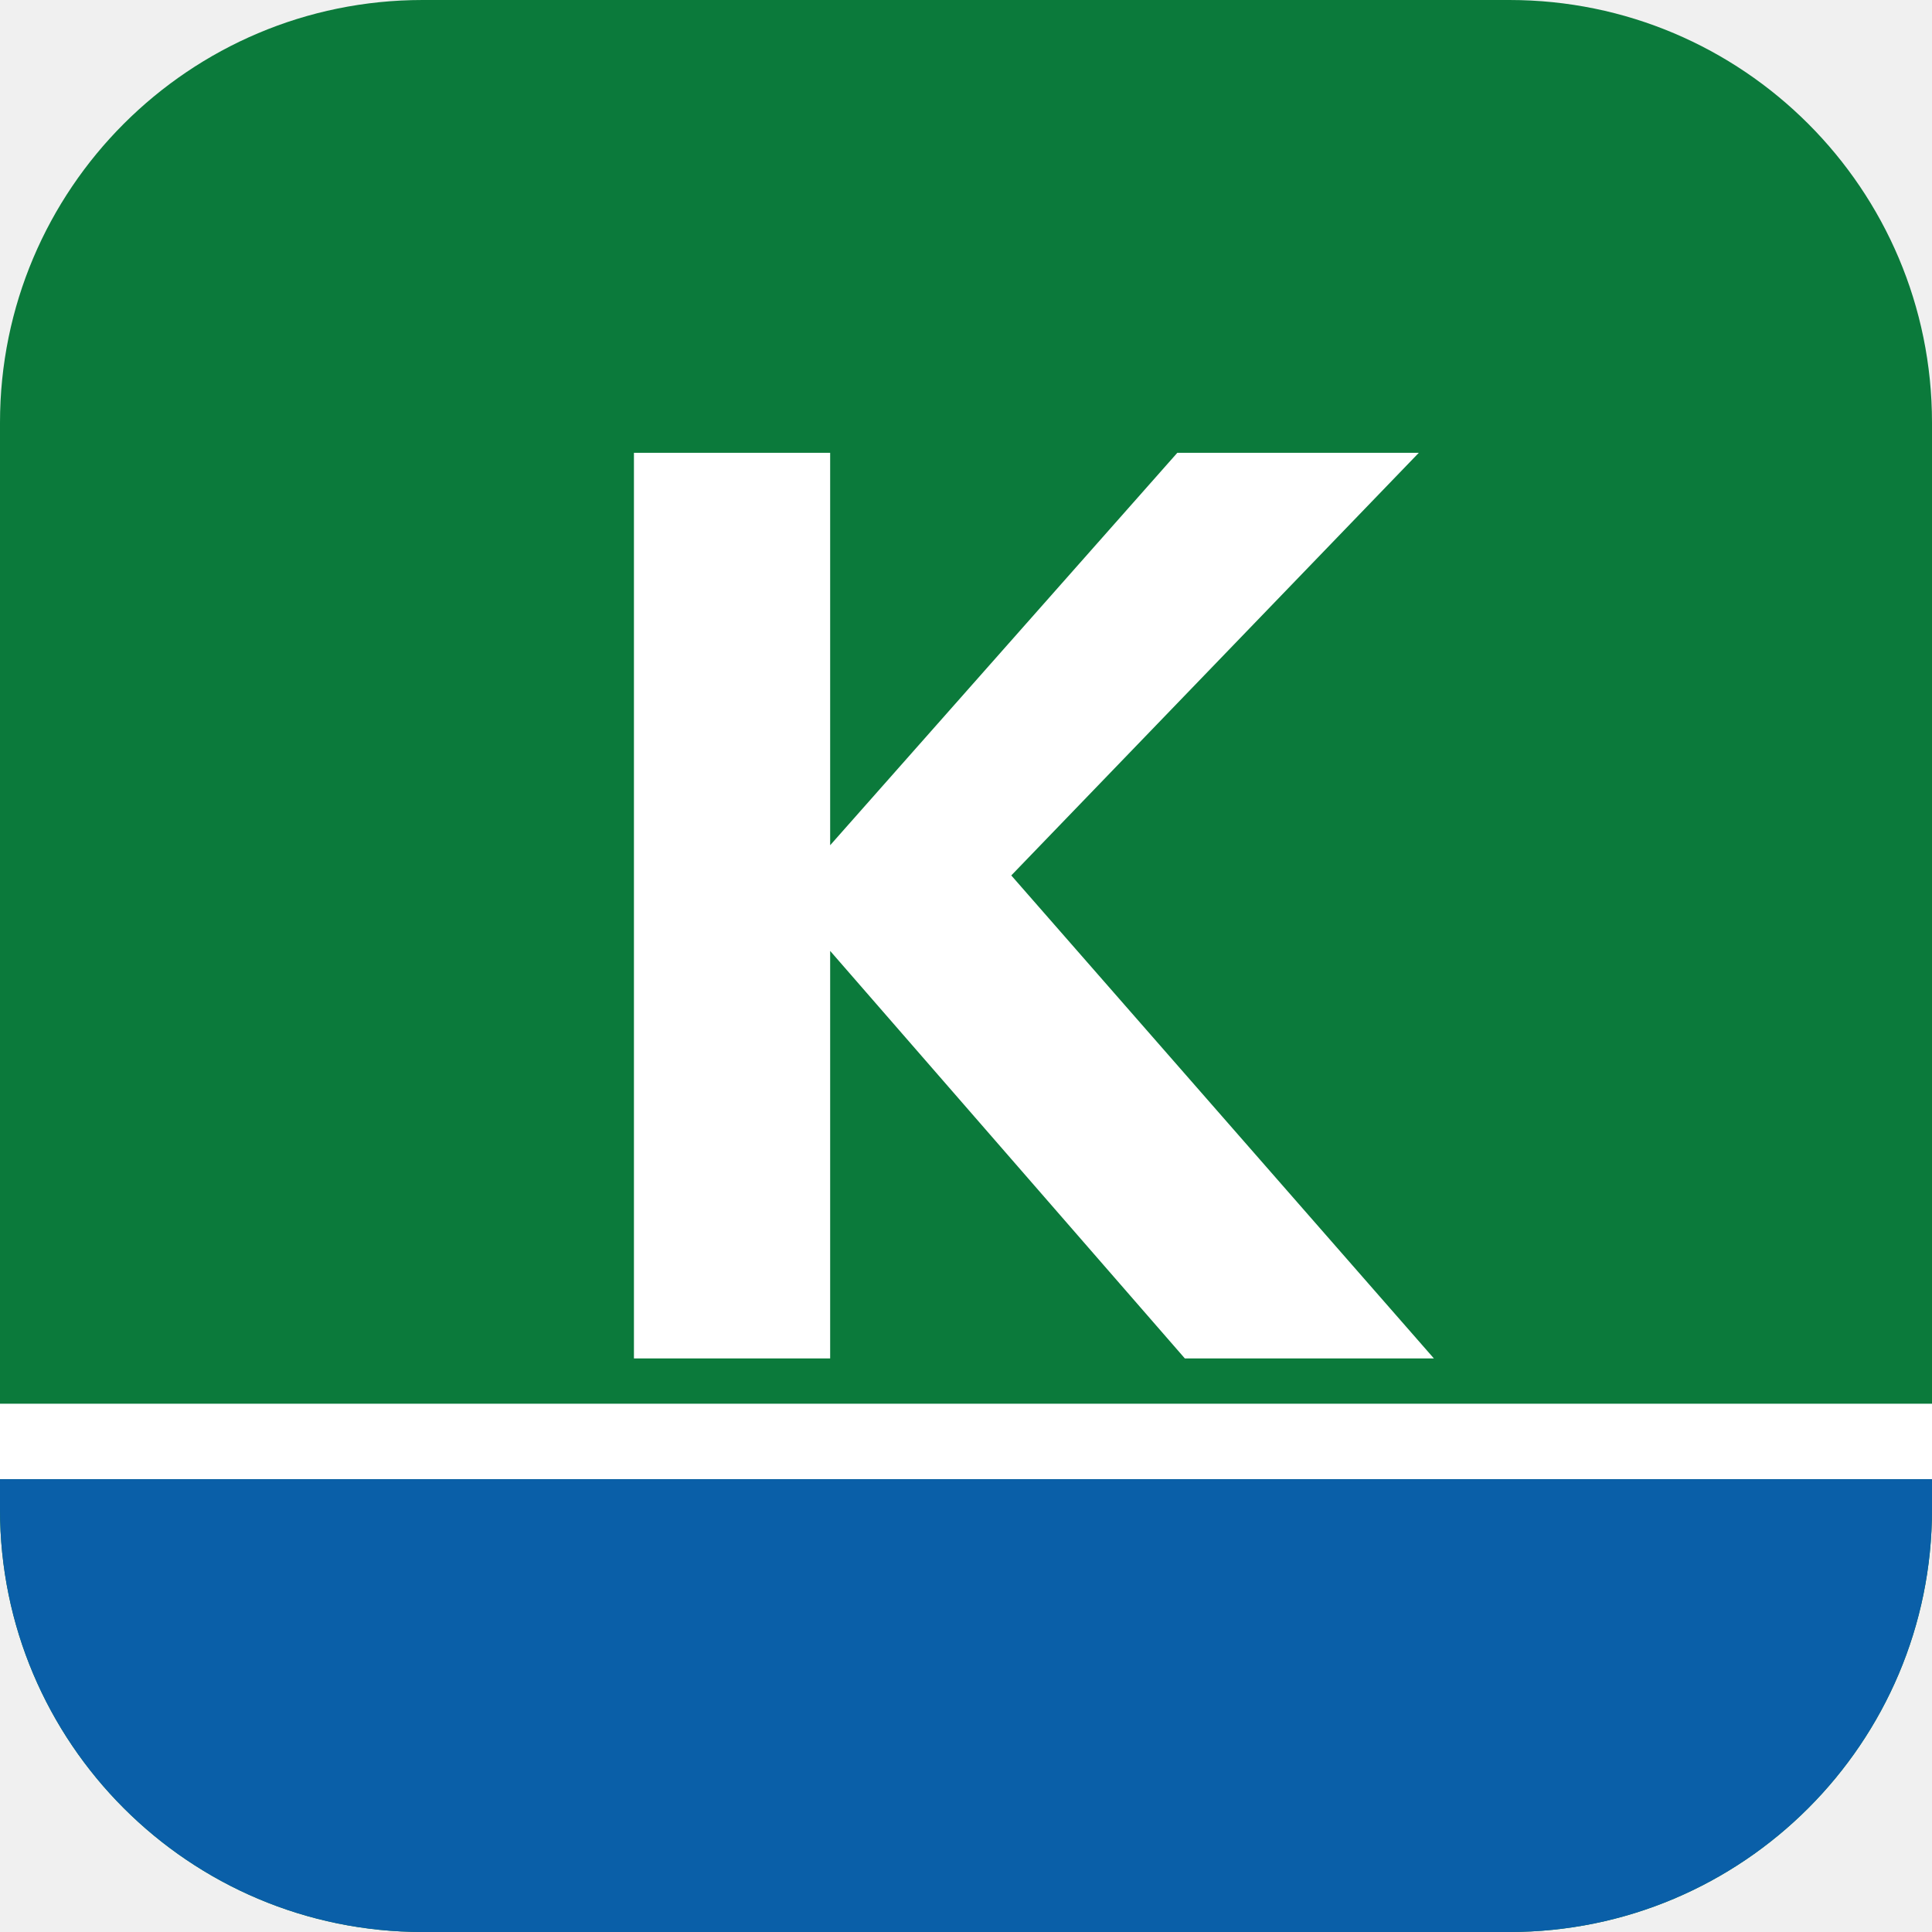
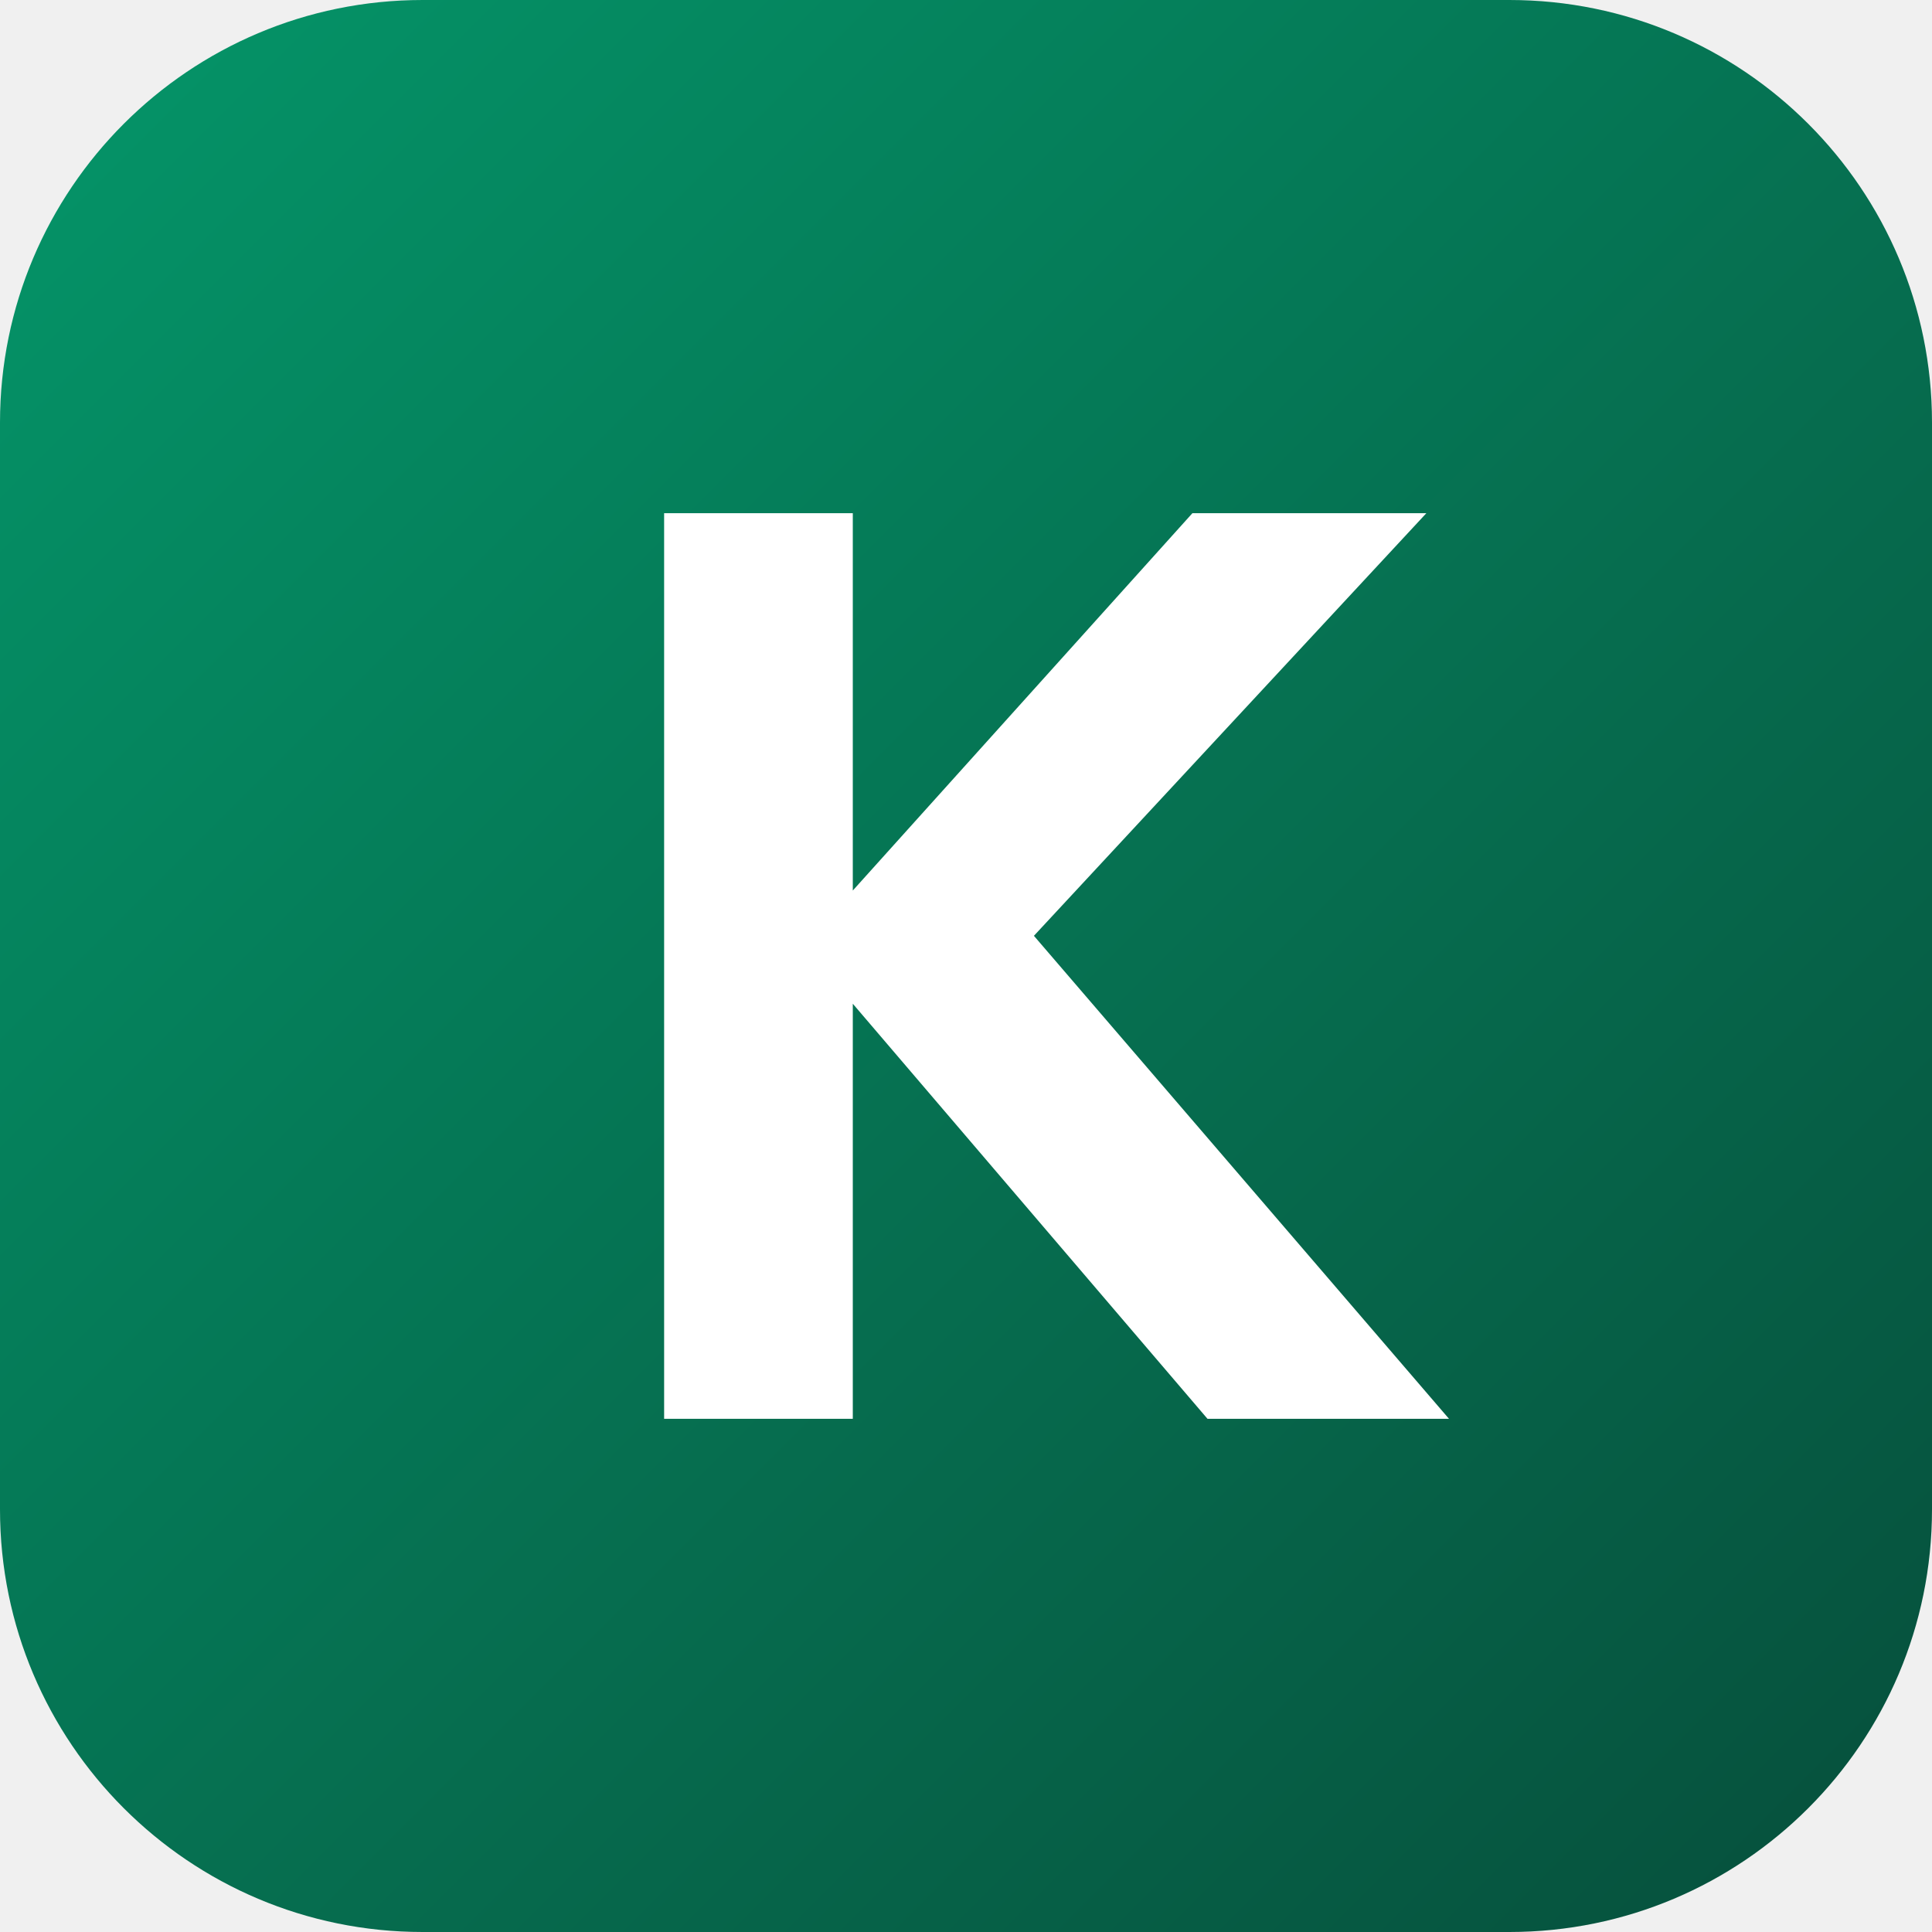
<svg xmlns="http://www.w3.org/2000/svg" viewBox="0 0 512 512">
  <defs>
-     <clipPath id="r">
-       <rect width="512" height="512" rx="112" />
-     </clipPath>
+     <linearGradient id="g" x1="0" y1="0" x2="1" y2="1">
+       <stop offset="0" stop-color="#059669" />
+       <stop offset="1" stop-color="#064e3b" />
+     </linearGradient>
  </defs>
-   <g clip-path="url(#r)">
-     <rect width="512" height="512" fill="#0b7a3b" />
-     <rect y="372" width="512" height="20" fill="#ffffff" />
-     <rect y="392" width="512" height="120" fill="#0a5fa8" />
-   </g>
-   <path d="M168 120h52v104l92-104h64L268 232l112 128h-66l-94-108v108h-52z" fill="#ffffff" />
+   <rect width="512" height="512" rx="112" fill="url(#g)" />
+   <path d="M176 136h50v100l90-100h62L274 248l110 128h-64l-94-110v110h-50z" fill="#fff" />
</svg>
